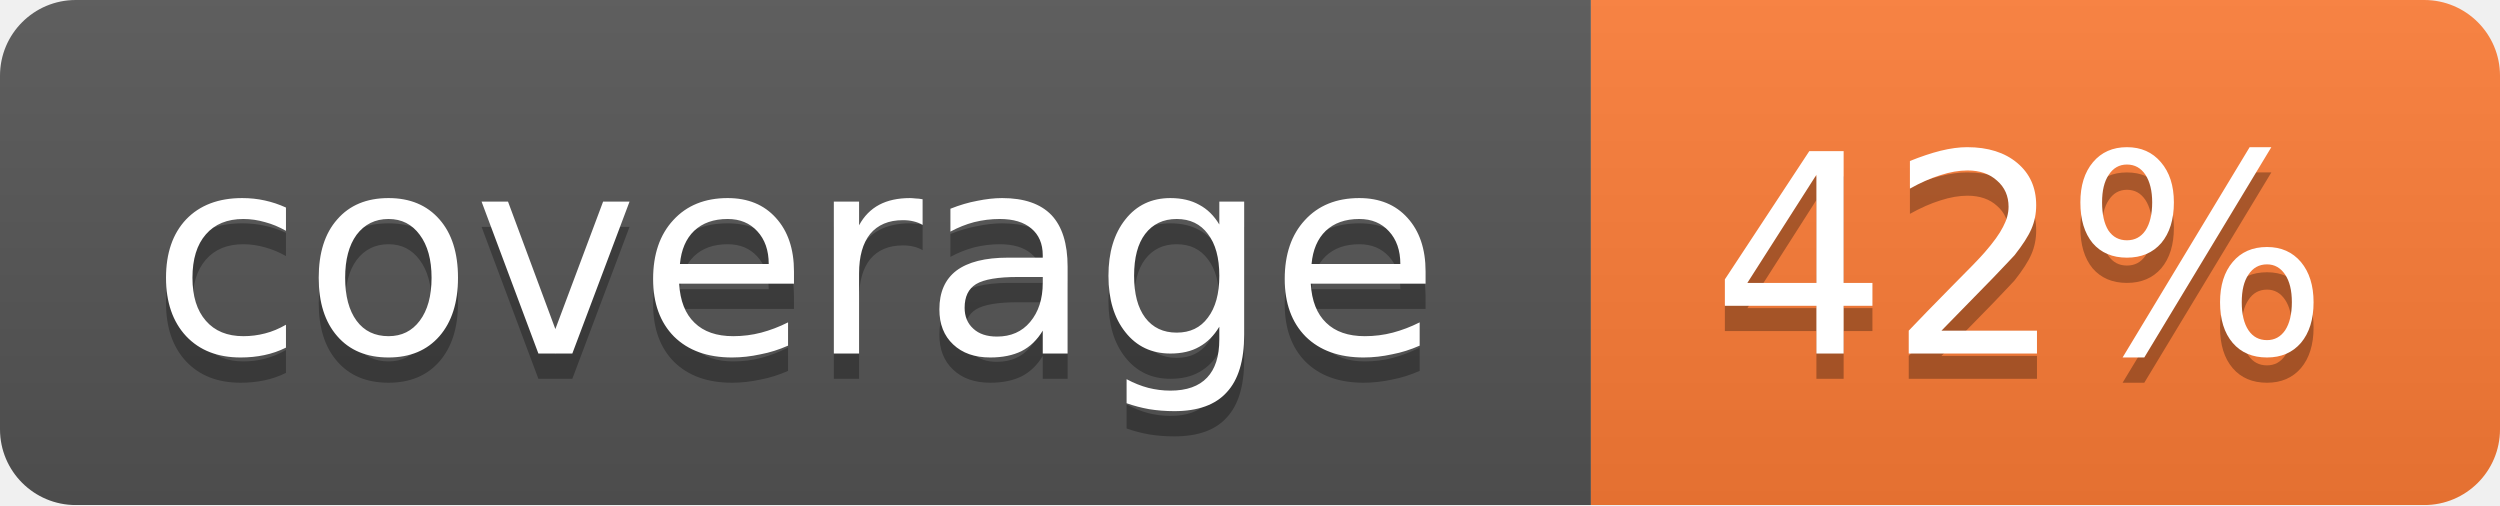
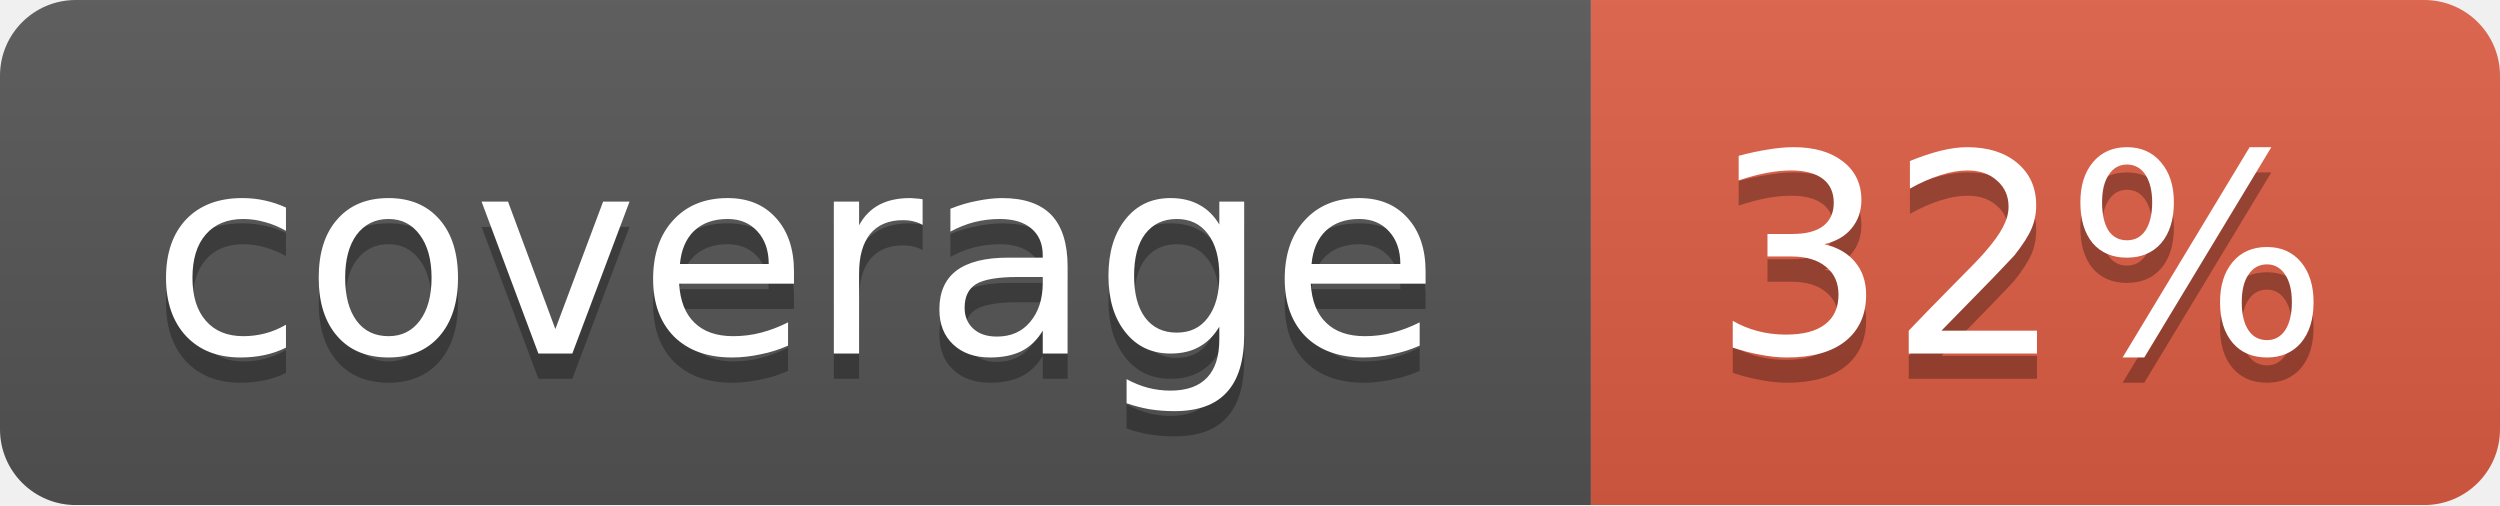
<svg xmlns="http://www.w3.org/2000/svg" width="99" height="20">
  <linearGradient id="b" x2="0" y2="100%">
    <stop offset="0" stop-color="#bbb" stop-opacity=".1" />
    <stop offset="1" stop-opacity=".1" />
  </linearGradient>
  <mask id="a">
    <rect width="99" height="20" rx="3" fill="#fff" />
  </mask>
  <g mask="url(#a)">
    <path fill="#555" d="M0 0h63v20H0z" />
-     <path fill="#fe7d37" d="M63 0h36v20H63z" />
+     <path fill="#e05d44" d="M63 0h36v20H63z" />
    <path fill="url(#b)" d="M0 0h99v20H0z" />
  </g>
  <g fill="#fff" text-anchor="middle" font-family="DejaVu Sans,Verdana,Geneva,sans-serif" font-size="11">
    <text x="31.5" y="15" fill="#010101" fill-opacity=".3">coverage</text>
    <text x="31.5" y="14">coverage</text>
-     <text x="80" y="15" fill="#010101" fill-opacity=".3">42%</text>
-     <text x="80" y="14">42%</text>
+     <text x="80" y="15" fill="#010101" fill-opacity=".3">32%</text>
+     <text x="80" y="14">32%</text>
  </g>
</svg>
